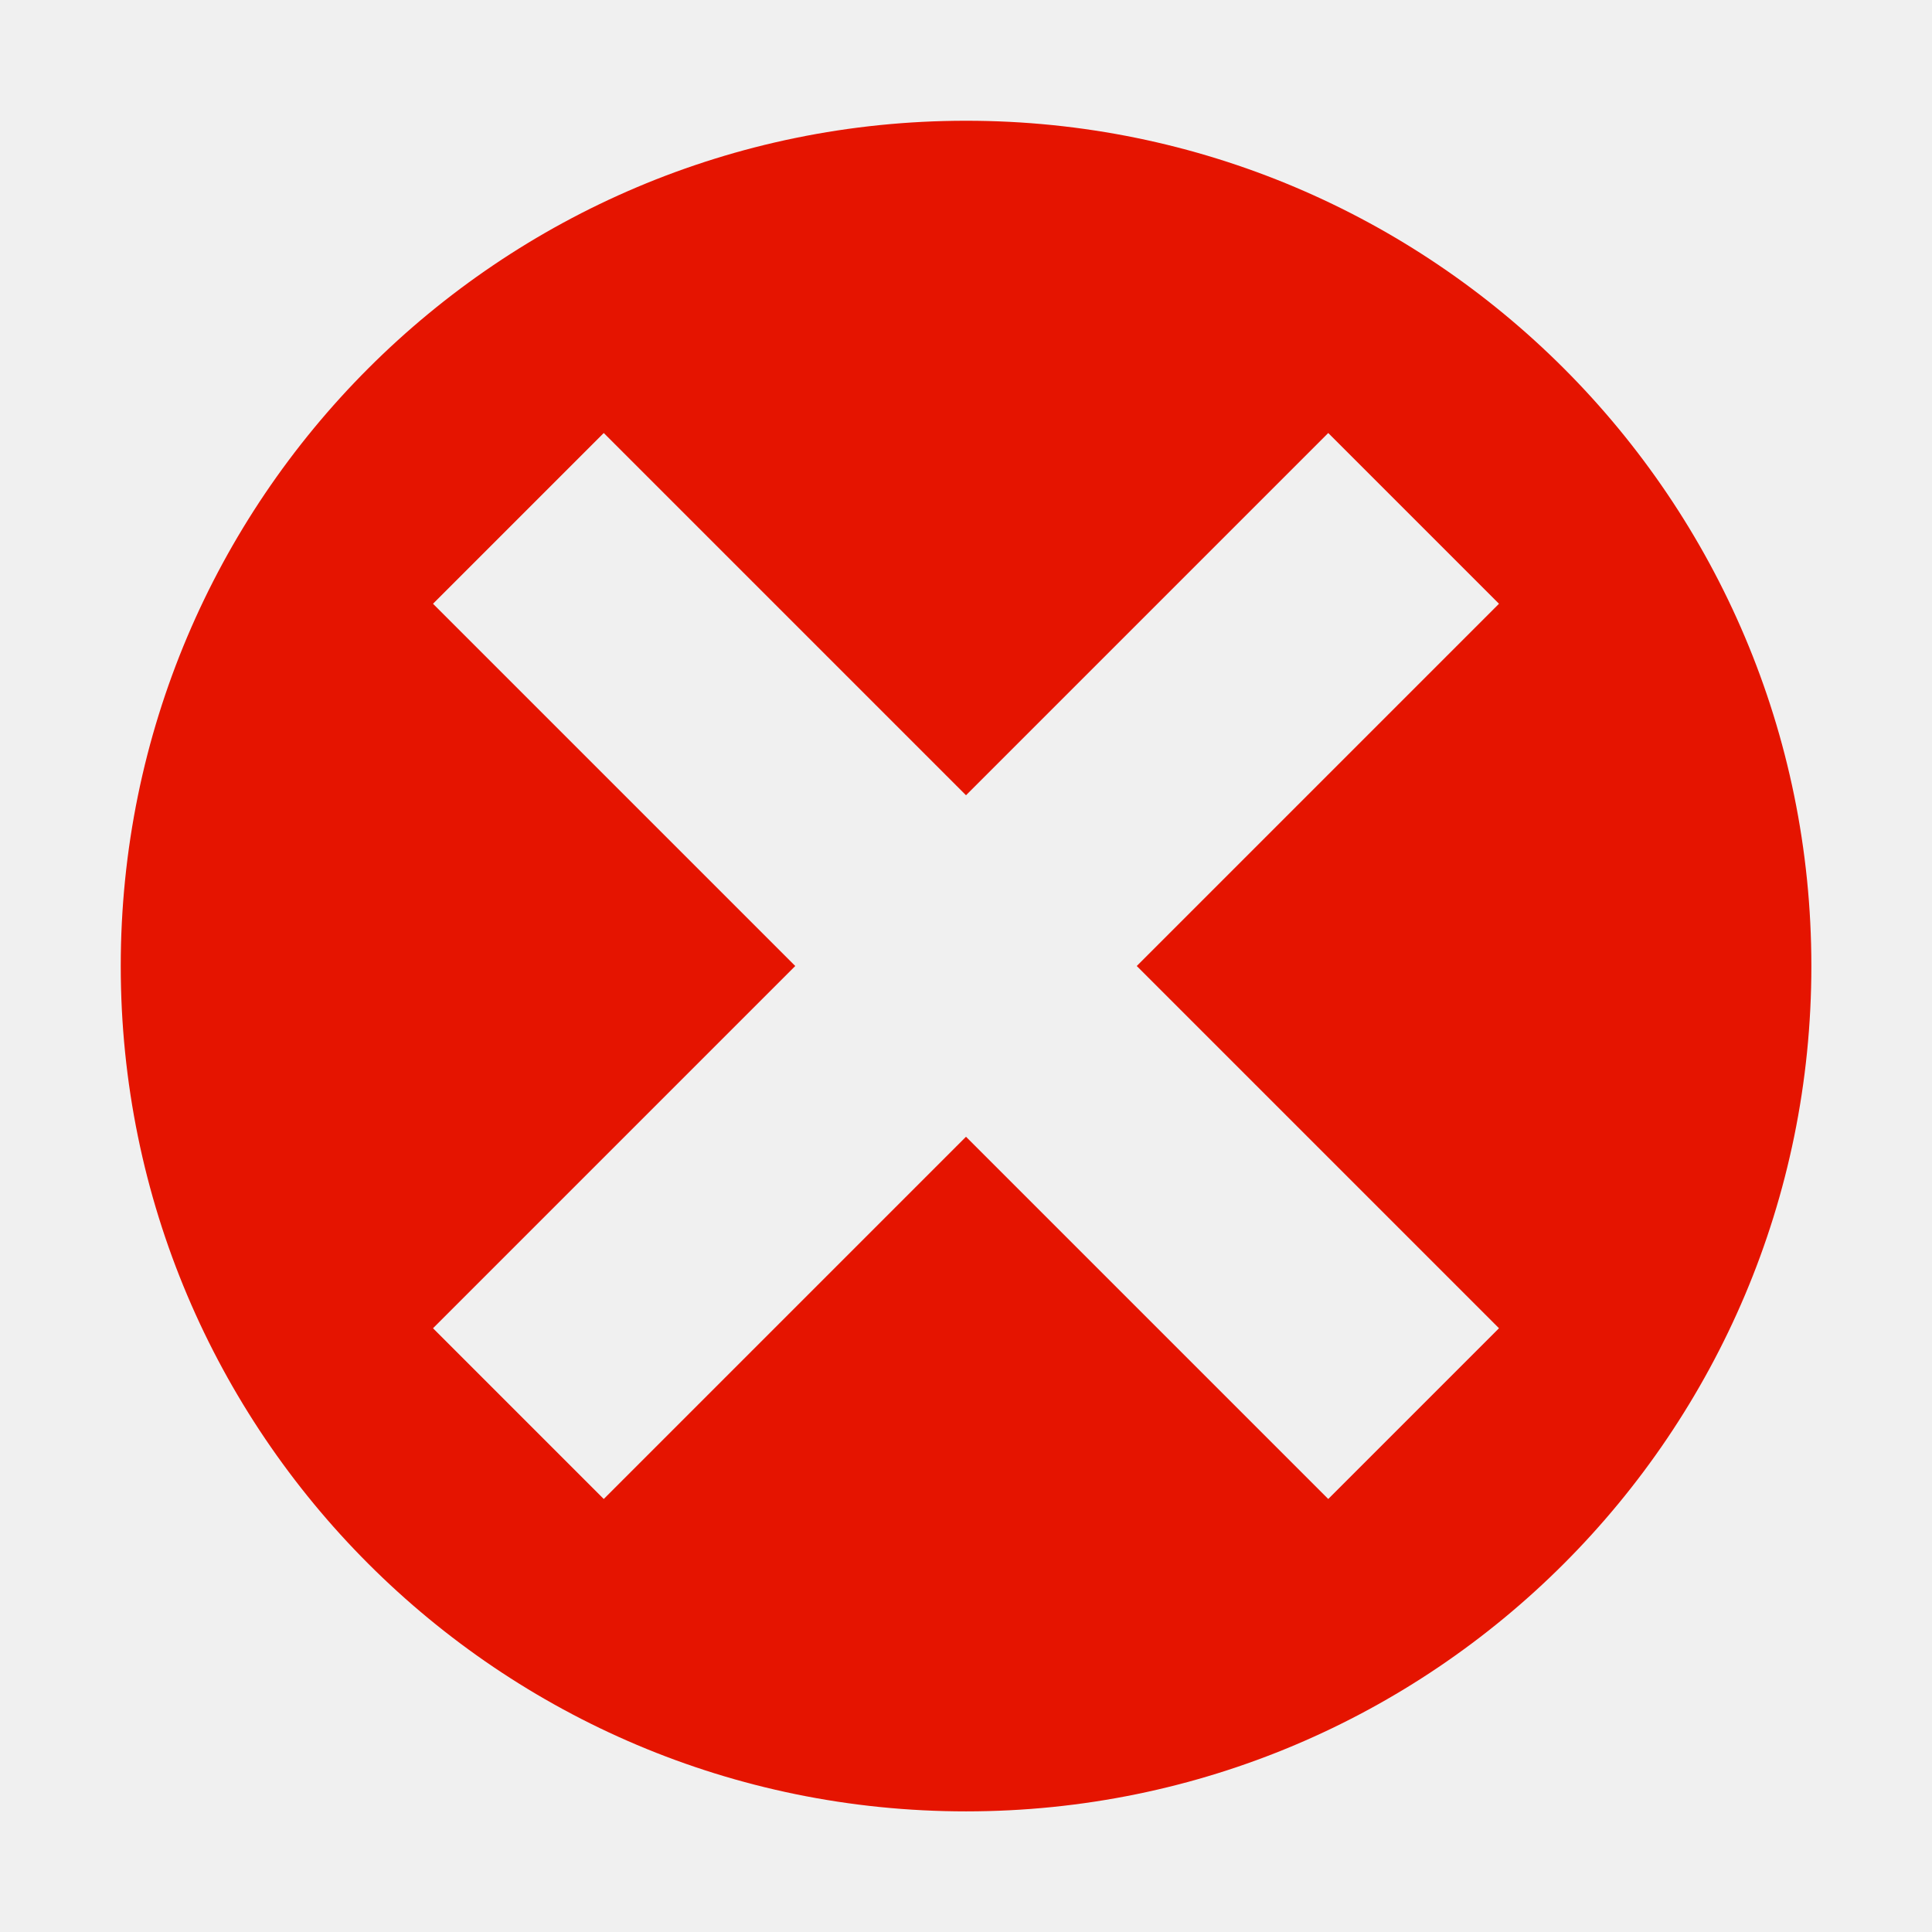
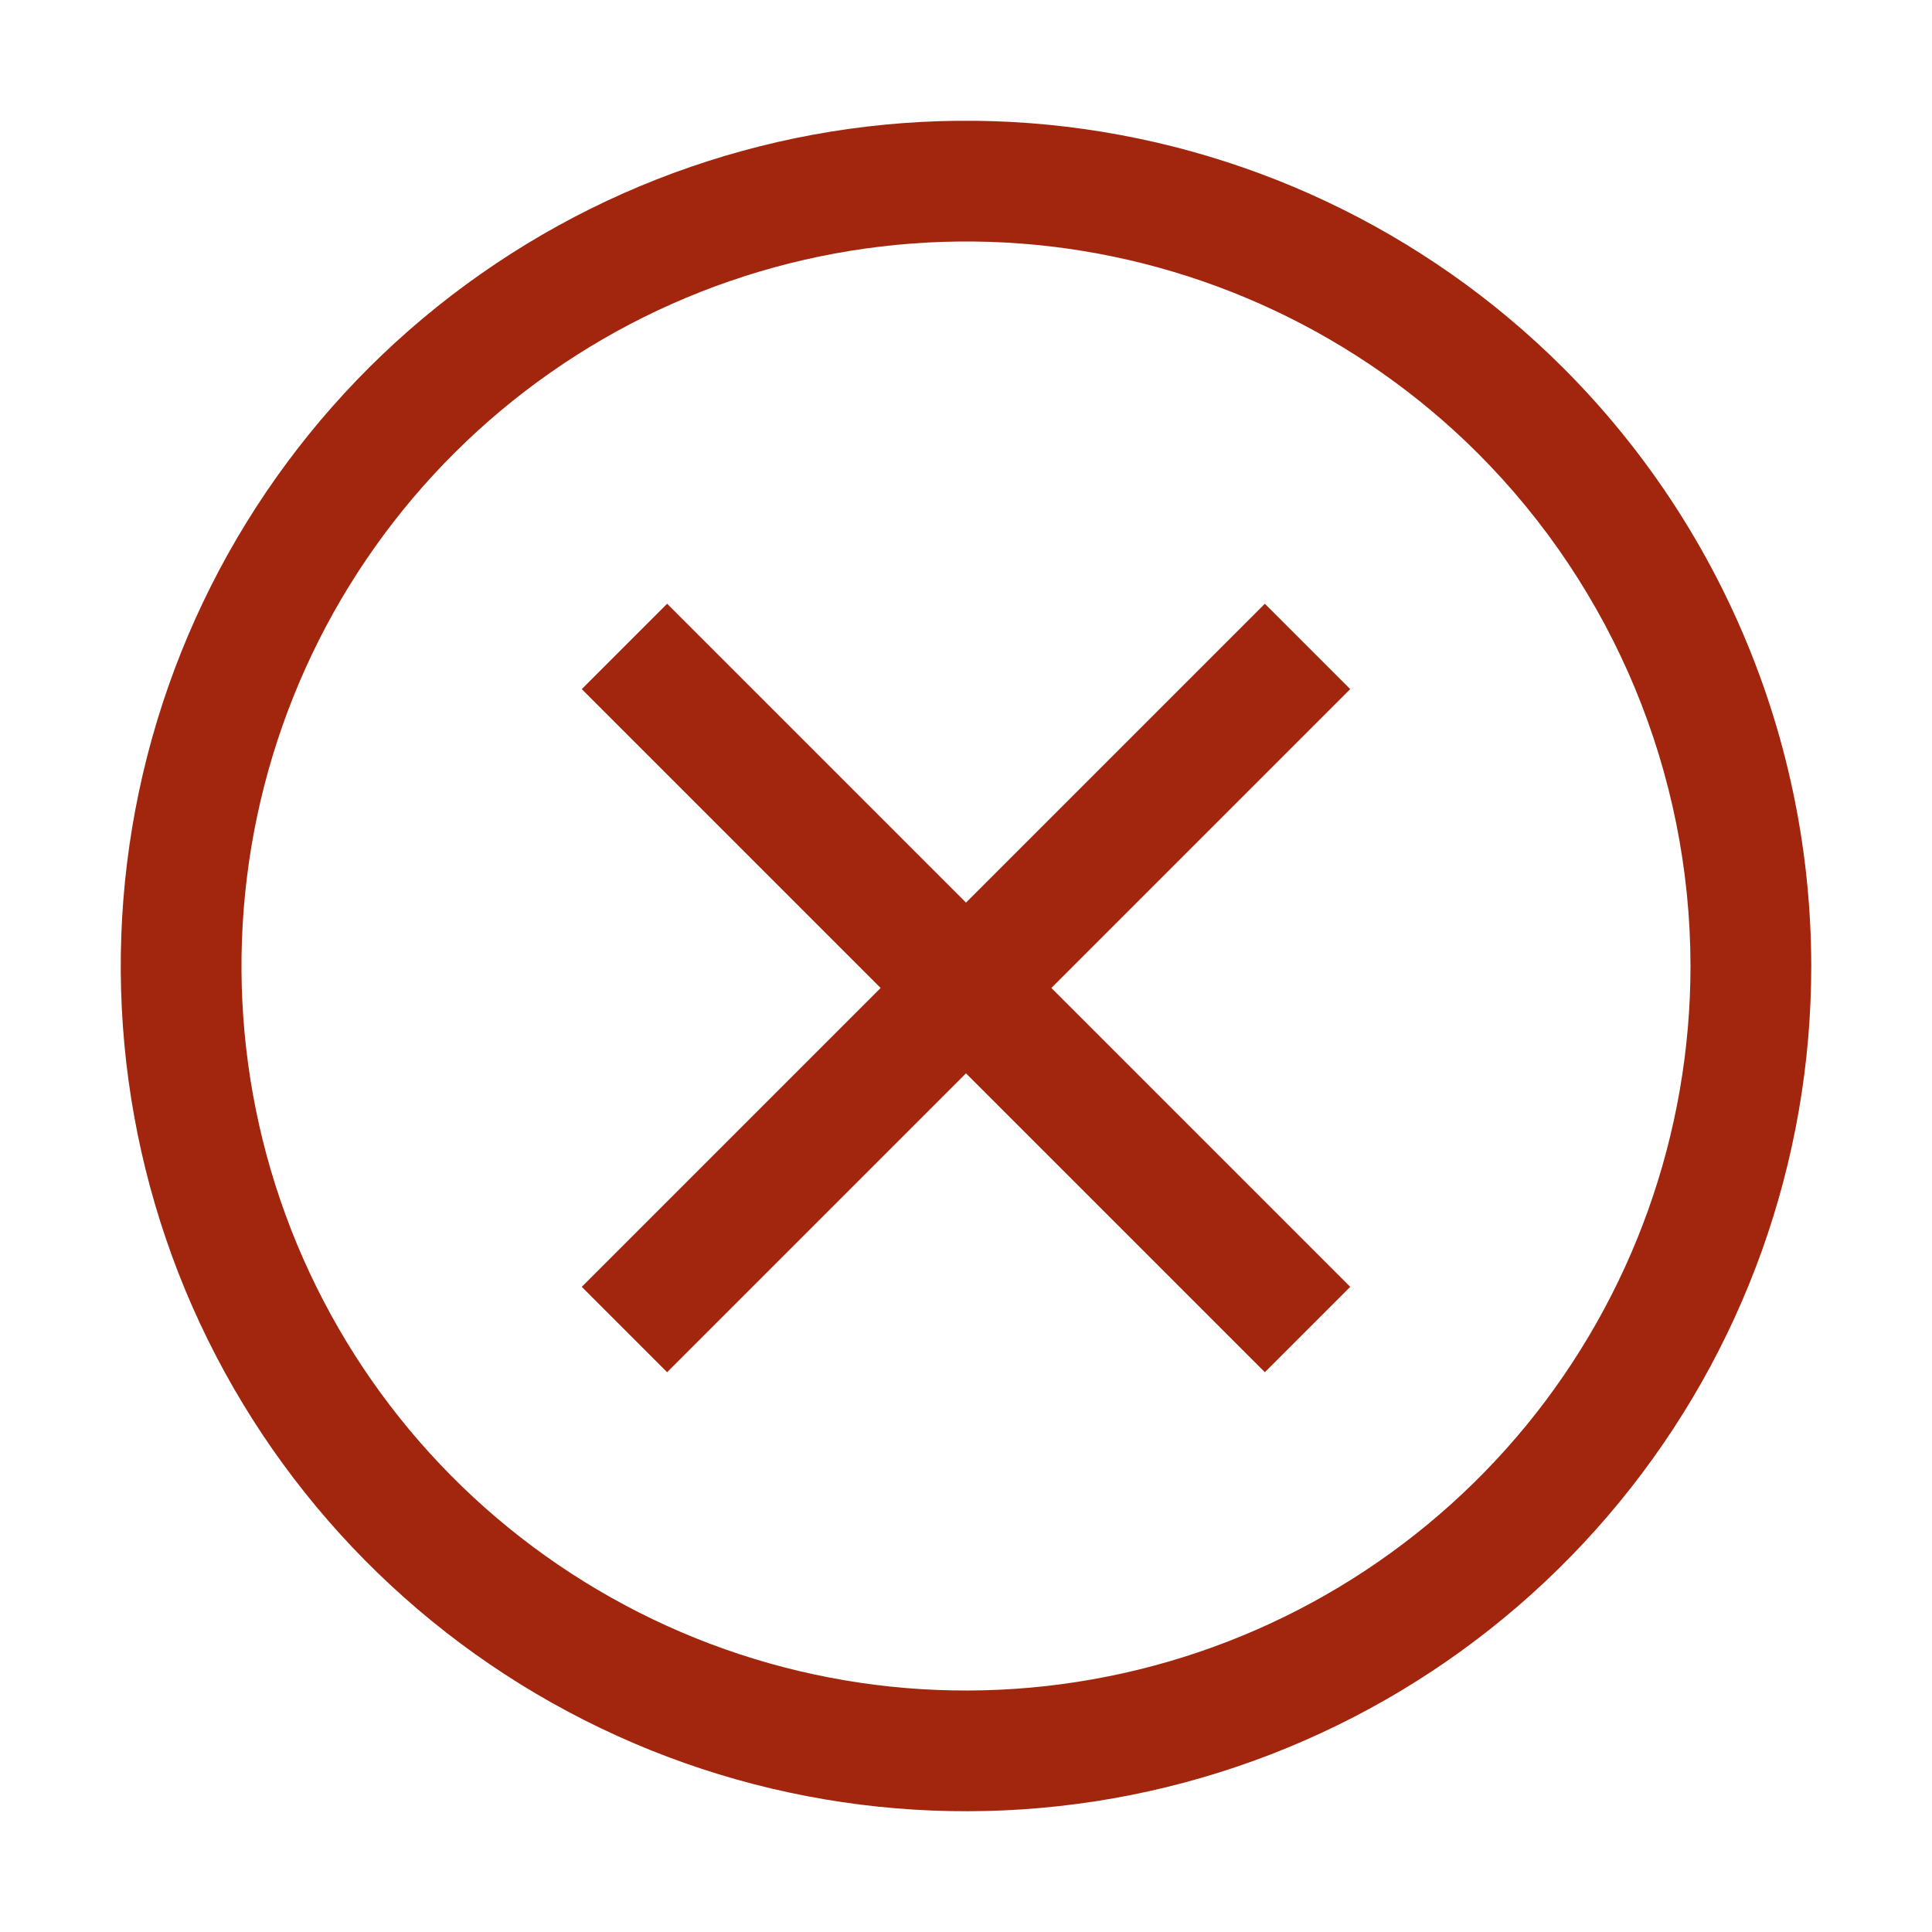
- <svg xmlns="http://www.w3.org/2000/svg" viewBox="0 0 16 16">
-   <style>.icon-canvas-transparent{opacity:0;fill:#f6f6f6}.icon-vs-out{fill:#f6f6f6}.icon-vs-red{fill:#e51400}.icon-white{fill:#fff}</style>
-   <path class="icon-canvas-transparent" d="M16 16H0V0h16v16z" id="canvas" />
-   <path class="icon-vs-out" d="M16 8A8 8 0 1 1 0 8a8 8 0 0 1 16 0z" id="outline" style="display: none;" />
-   <path class="icon-vs-red" d="M8 1a7 7 0 1 0 .001 14.001A7 7 0 0 0 8 1zm4.414 10L11 12.414l-3-3-3 3L3.586 11l3-3-3-3L5 3.586l3 3 3-3L12.414 5l-3 3 3 3z" id="iconBg" />
-   <g id="iconFg" style="display: none;">
-     <path class="icon-white" d="M9.414 8l3 3L11 12.414l-3-3-3 3L3.586 11l3-3-3-3L5 3.586l3 3 3-3L12.414 5l-3 3z" />
-   </g>
+ <svg xmlns="http://www.w3.org/2000/svg" width="16" height="16" viewBox="0 0 16 16" fill="none">
+   <rect width="16" height="16" fill="white" />
+   <path fill-rule="evenodd" clip-rule="evenodd" d="M8.583 2.028C9.964 2.163 11.256 2.773 12.238 3.753C13.364 4.879 13.998 6.406 14 7.998C14 9.386 13.52 10.731 12.64 11.805C11.759 12.878 10.534 13.613 9.173 13.884C7.812 14.156 6.399 13.947 5.175 13.293C3.95 12.639 2.99 11.582 2.458 10.3C1.926 9.018 1.855 7.591 2.257 6.262C2.659 4.934 3.509 3.786 4.663 3.014C5.816 2.242 7.202 1.894 8.583 2.028ZM8.68 1.033C10.292 1.191 11.799 1.902 12.945 3.046C14.259 4.359 14.998 6.14 15 7.998C15.001 9.617 14.44 11.186 13.413 12.438C12.386 13.691 10.957 14.548 9.369 14.865C7.781 15.181 6.132 14.938 4.704 14.175C3.275 13.413 2.155 12.178 1.534 10.683C0.914 9.187 0.831 7.523 1.3 5.973C1.769 4.423 2.761 3.083 4.107 2.183C5.452 1.282 7.069 0.876 8.68 1.033ZM5.525 5L8 7.475L10.475 5L11.182 5.707L8.707 8.182L11.182 10.657L10.475 11.364L8 8.889L5.525 11.364L4.818 10.657L7.293 8.182L4.818 5.707L5.525 5Z" fill="#A1260D" />
</svg>
